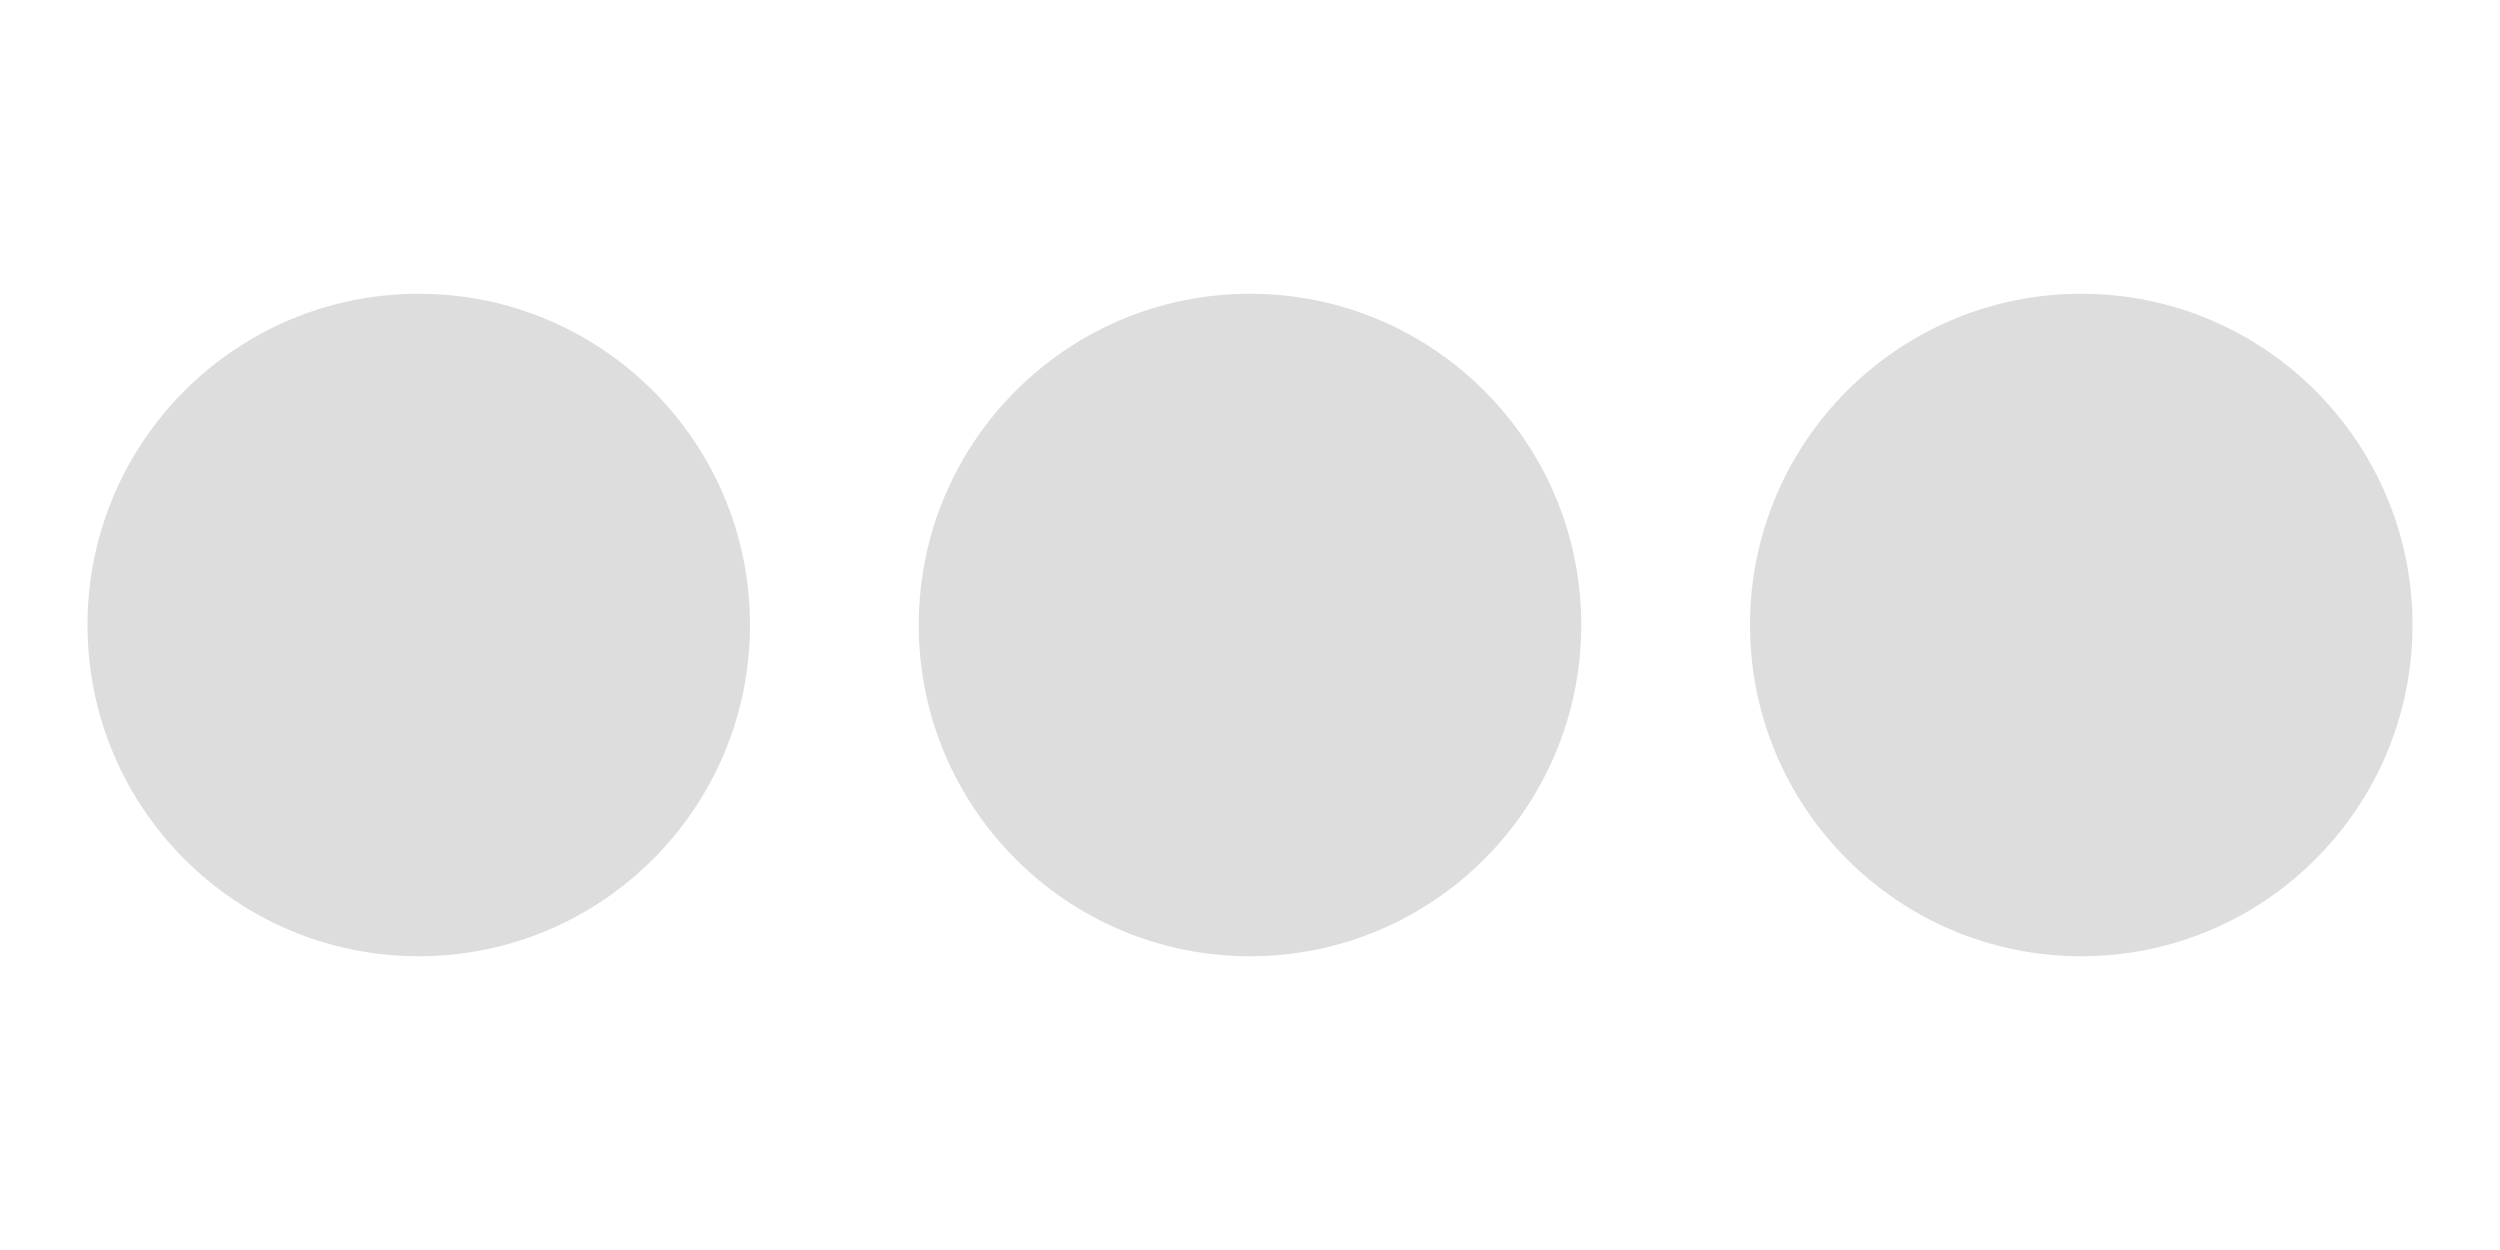
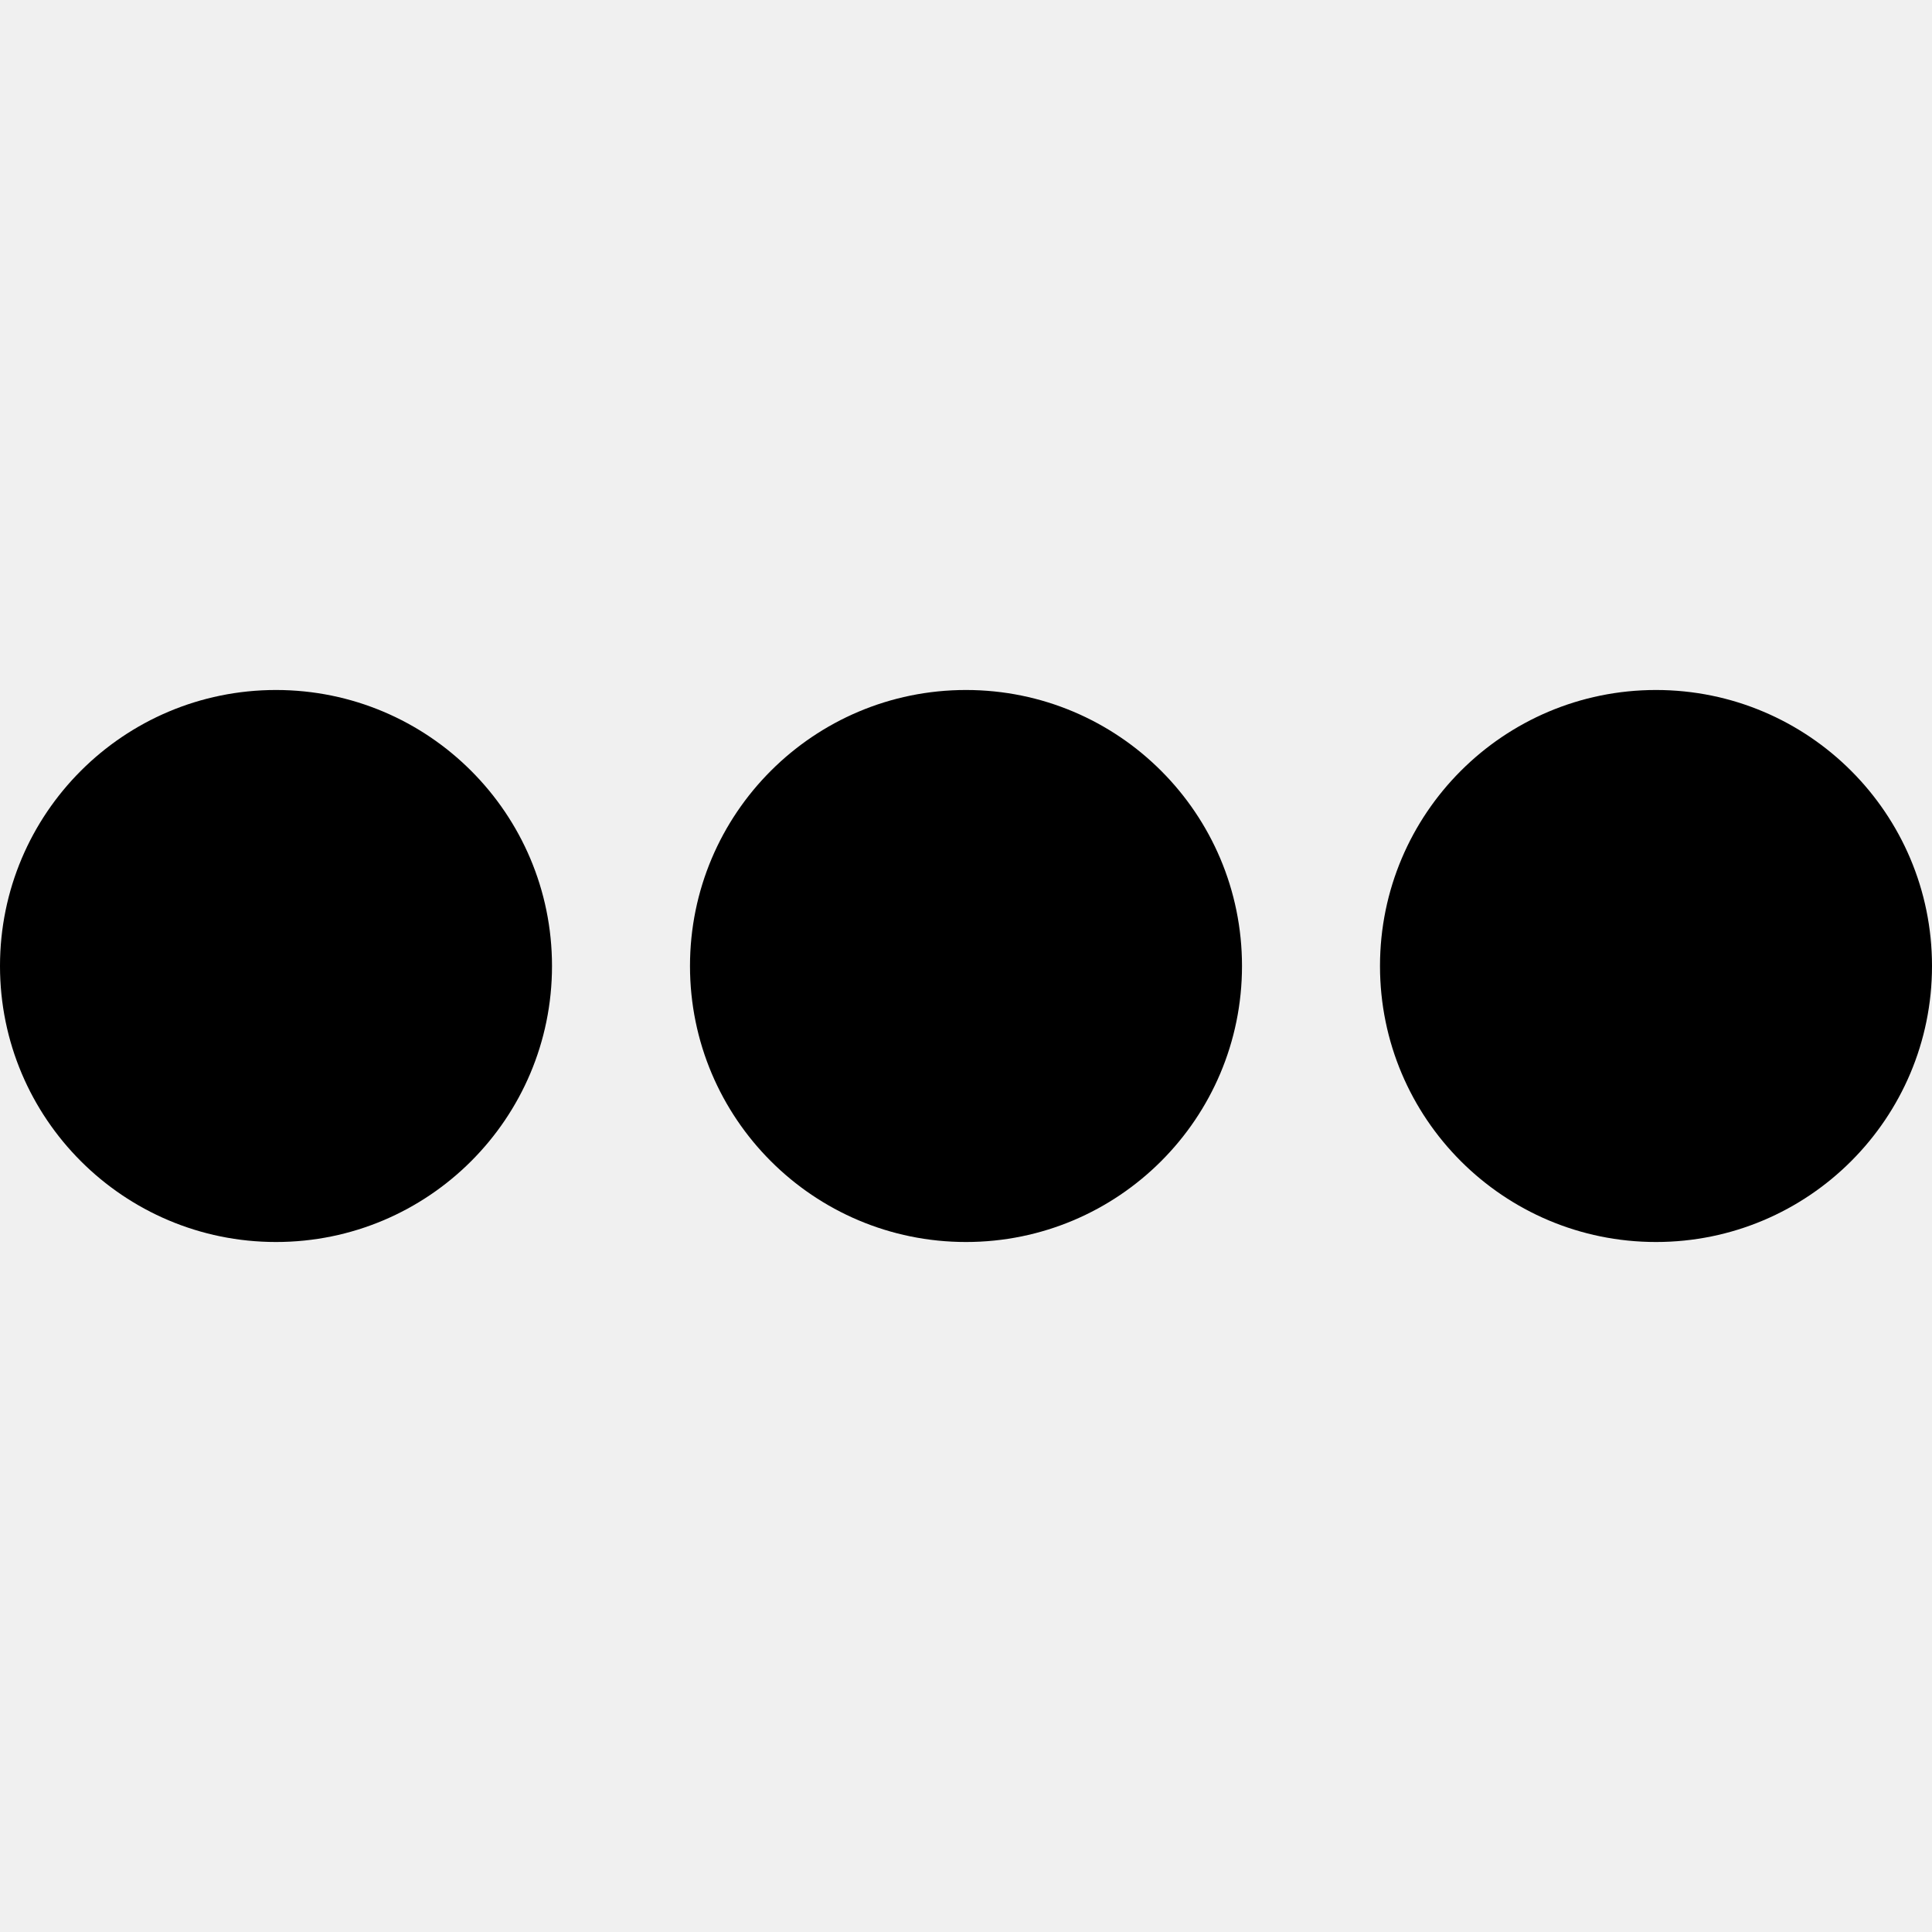
- <svg xmlns="http://www.w3.org/2000/svg" width="400" height="200" viewBox="0 0 400 200">
-   <defs>
-     <clipPath id="clip-More">
-       <rect width="400" height="200" />
-     </clipPath>
-   </defs>
-   <g id="More" clip-path="url(#clip-More)">
-     <rect width="400" height="200" fill="#fff" />
-     <g id="Group_62" data-name="Group 62" transform="translate(0 -107)">
-       <circle id="Ellipse_43" data-name="Ellipse 43" cx="53" cy="53" r="53" transform="translate(14 154)" fill="#ddd" />
-       <circle id="Ellipse_44" data-name="Ellipse 44" cx="53" cy="53" r="53" transform="translate(147 154)" fill="#ddd" />
-       <circle id="Ellipse_45" data-name="Ellipse 45" cx="53" cy="53" r="53" transform="translate(280 154)" fill="#ddd" />
+ <svg xmlns="http://www.w3.org/2000/svg" version="1.1" id="Capa_1" x="0px" y="0px" viewBox="0 0 477.867 477.867" style="enable-background:new 0 0 477.867 477.867;" xml:space="preserve">
+   <g>
+     <g>
+       <circle cx="68.267" cy="238.933" r="68.267" />
    </g>
  </g>
+   <g>
+     <g>
+       <circle cx="238.933" cy="238.933" r="68.267" />
+     </g>
+   </g>
+   <g>
+     <g>
+       <circle cx="409.6" cy="238.933" r="68.267" />
+     </g>
+   </g>
+   <g>
+ </g>
+   <g>
+ </g>
+   <g>
+ </g>
+   <g>
+ </g>
+   <g>
+ </g>
+   <g>
+ </g>
+   <g>
+ </g>
+   <g>
+ </g>
+   <g>
+ </g>
+   <g>
+ </g>
+   <g>
+ </g>
+   <g>
+ </g>
+   <g>
+ </g>
+   <g>
+ </g>
+   <g>
+ </g>
</svg>
